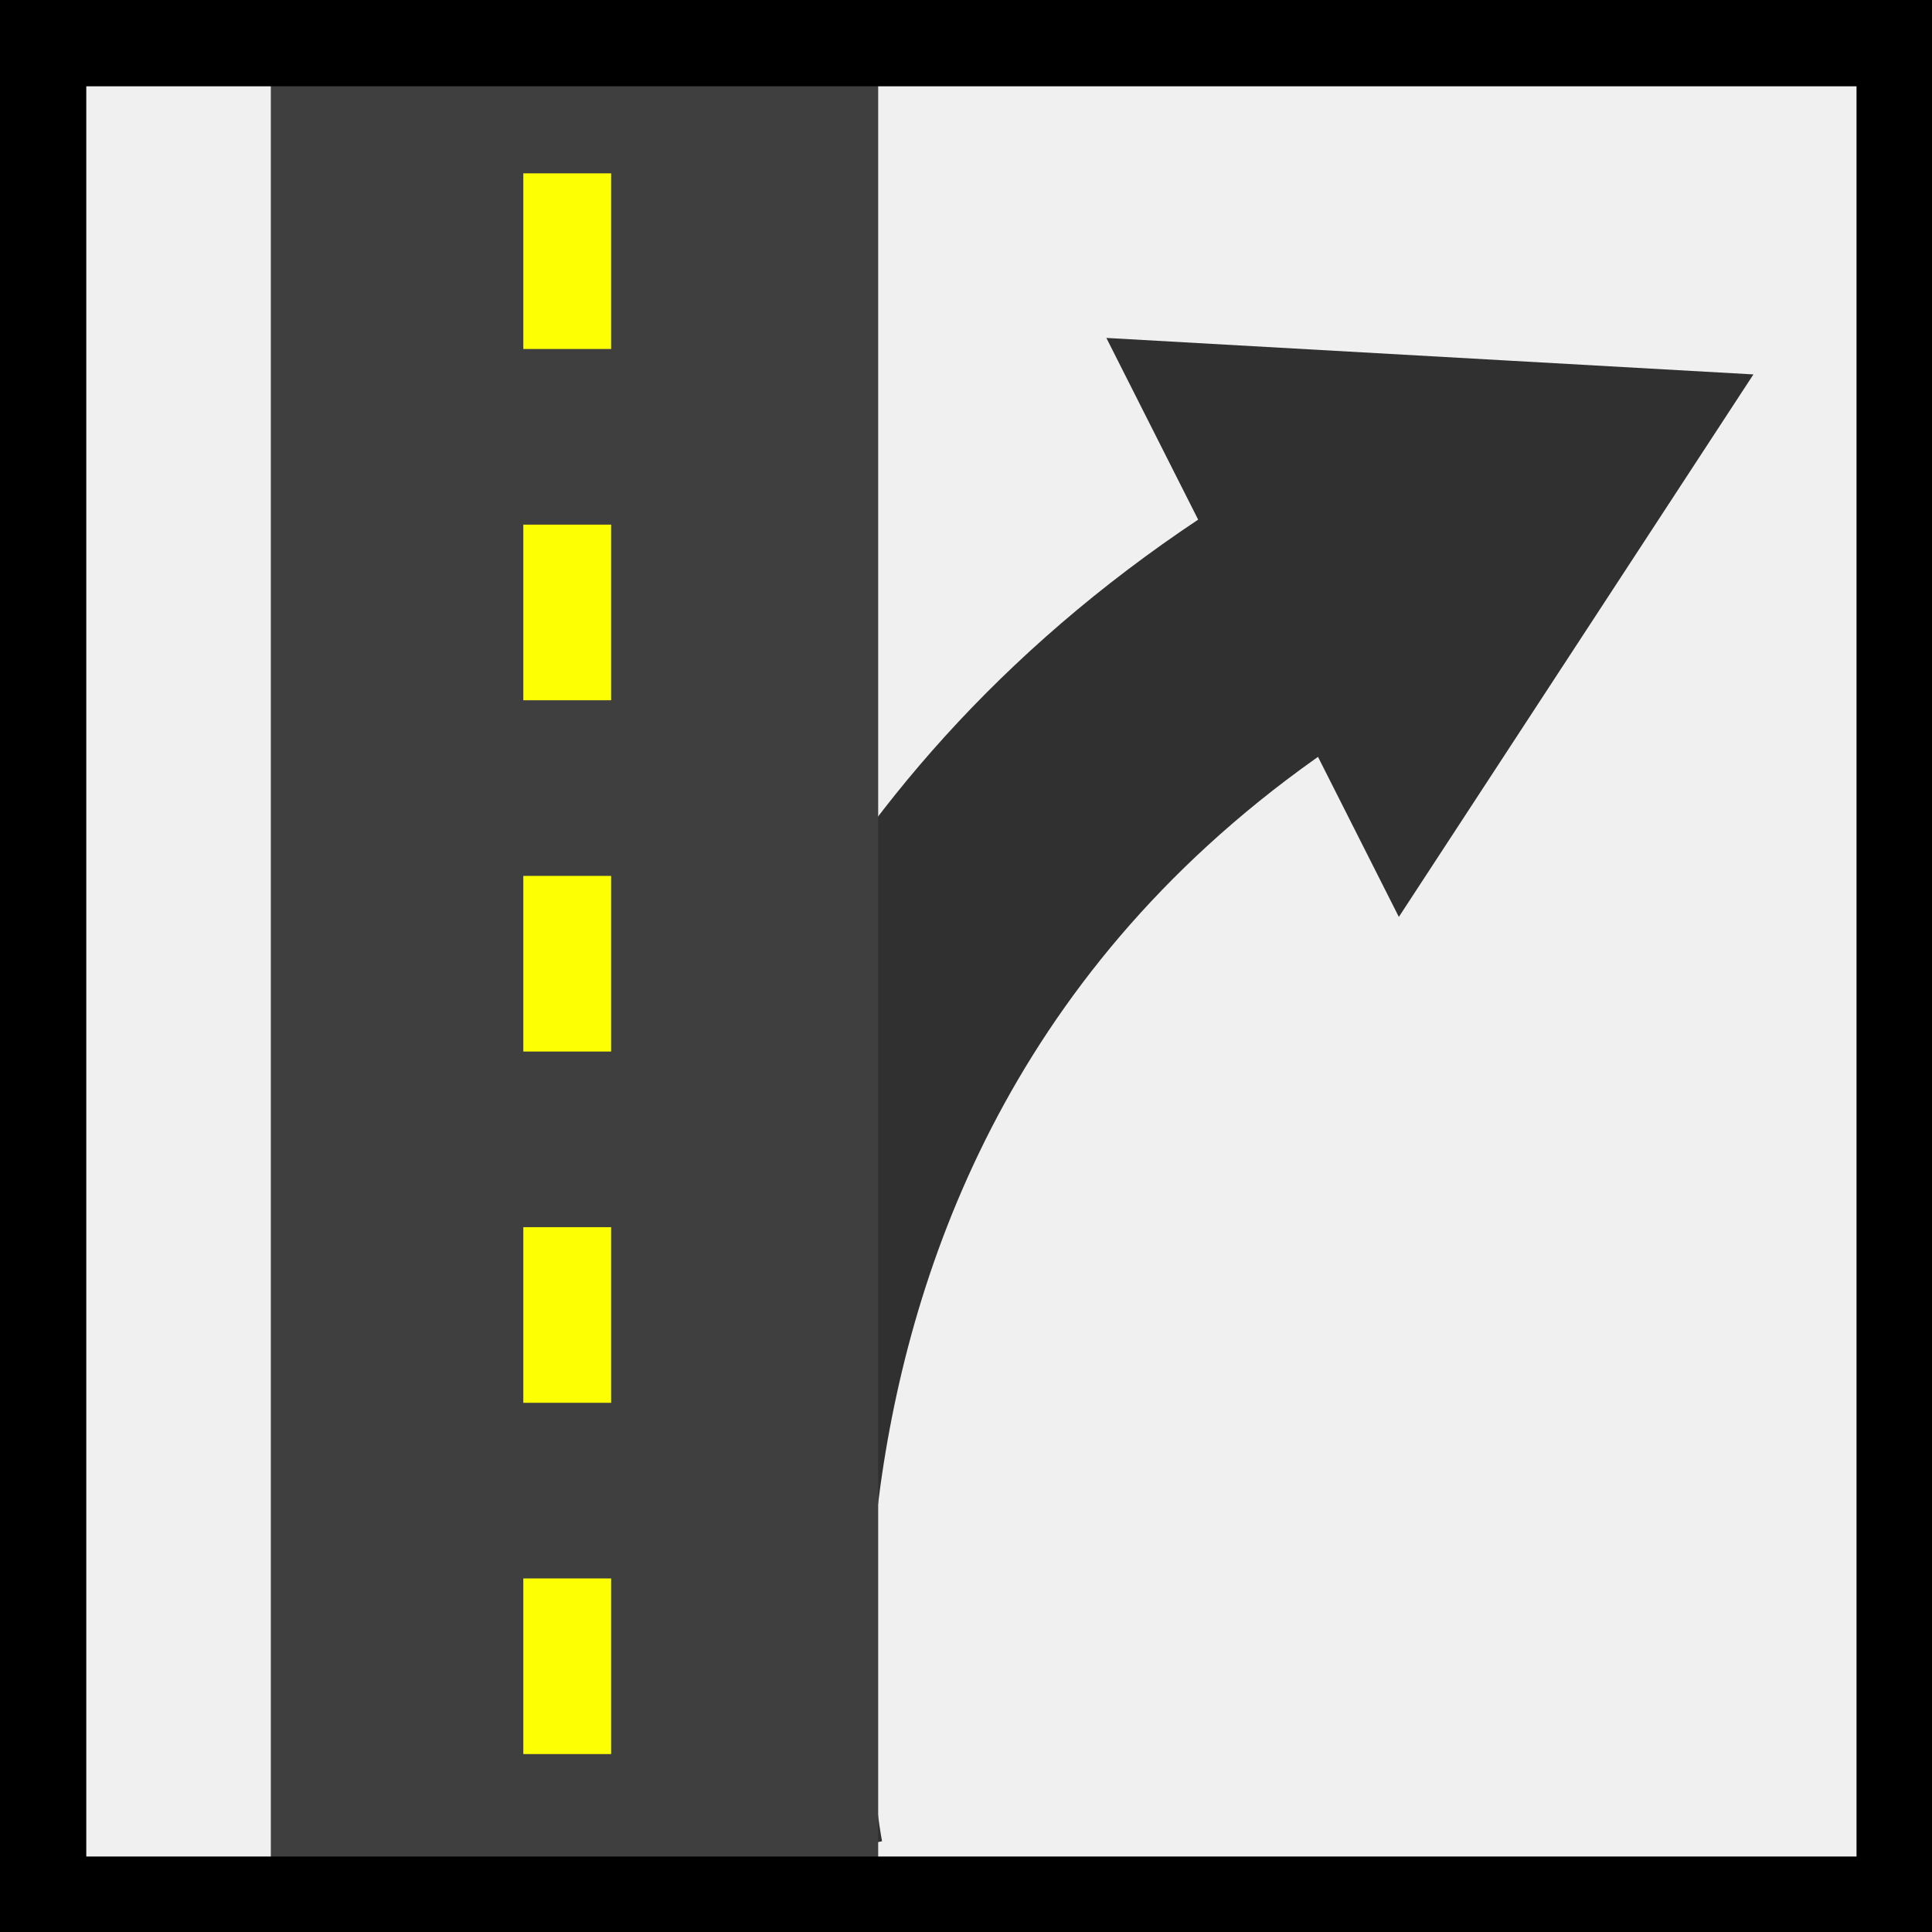
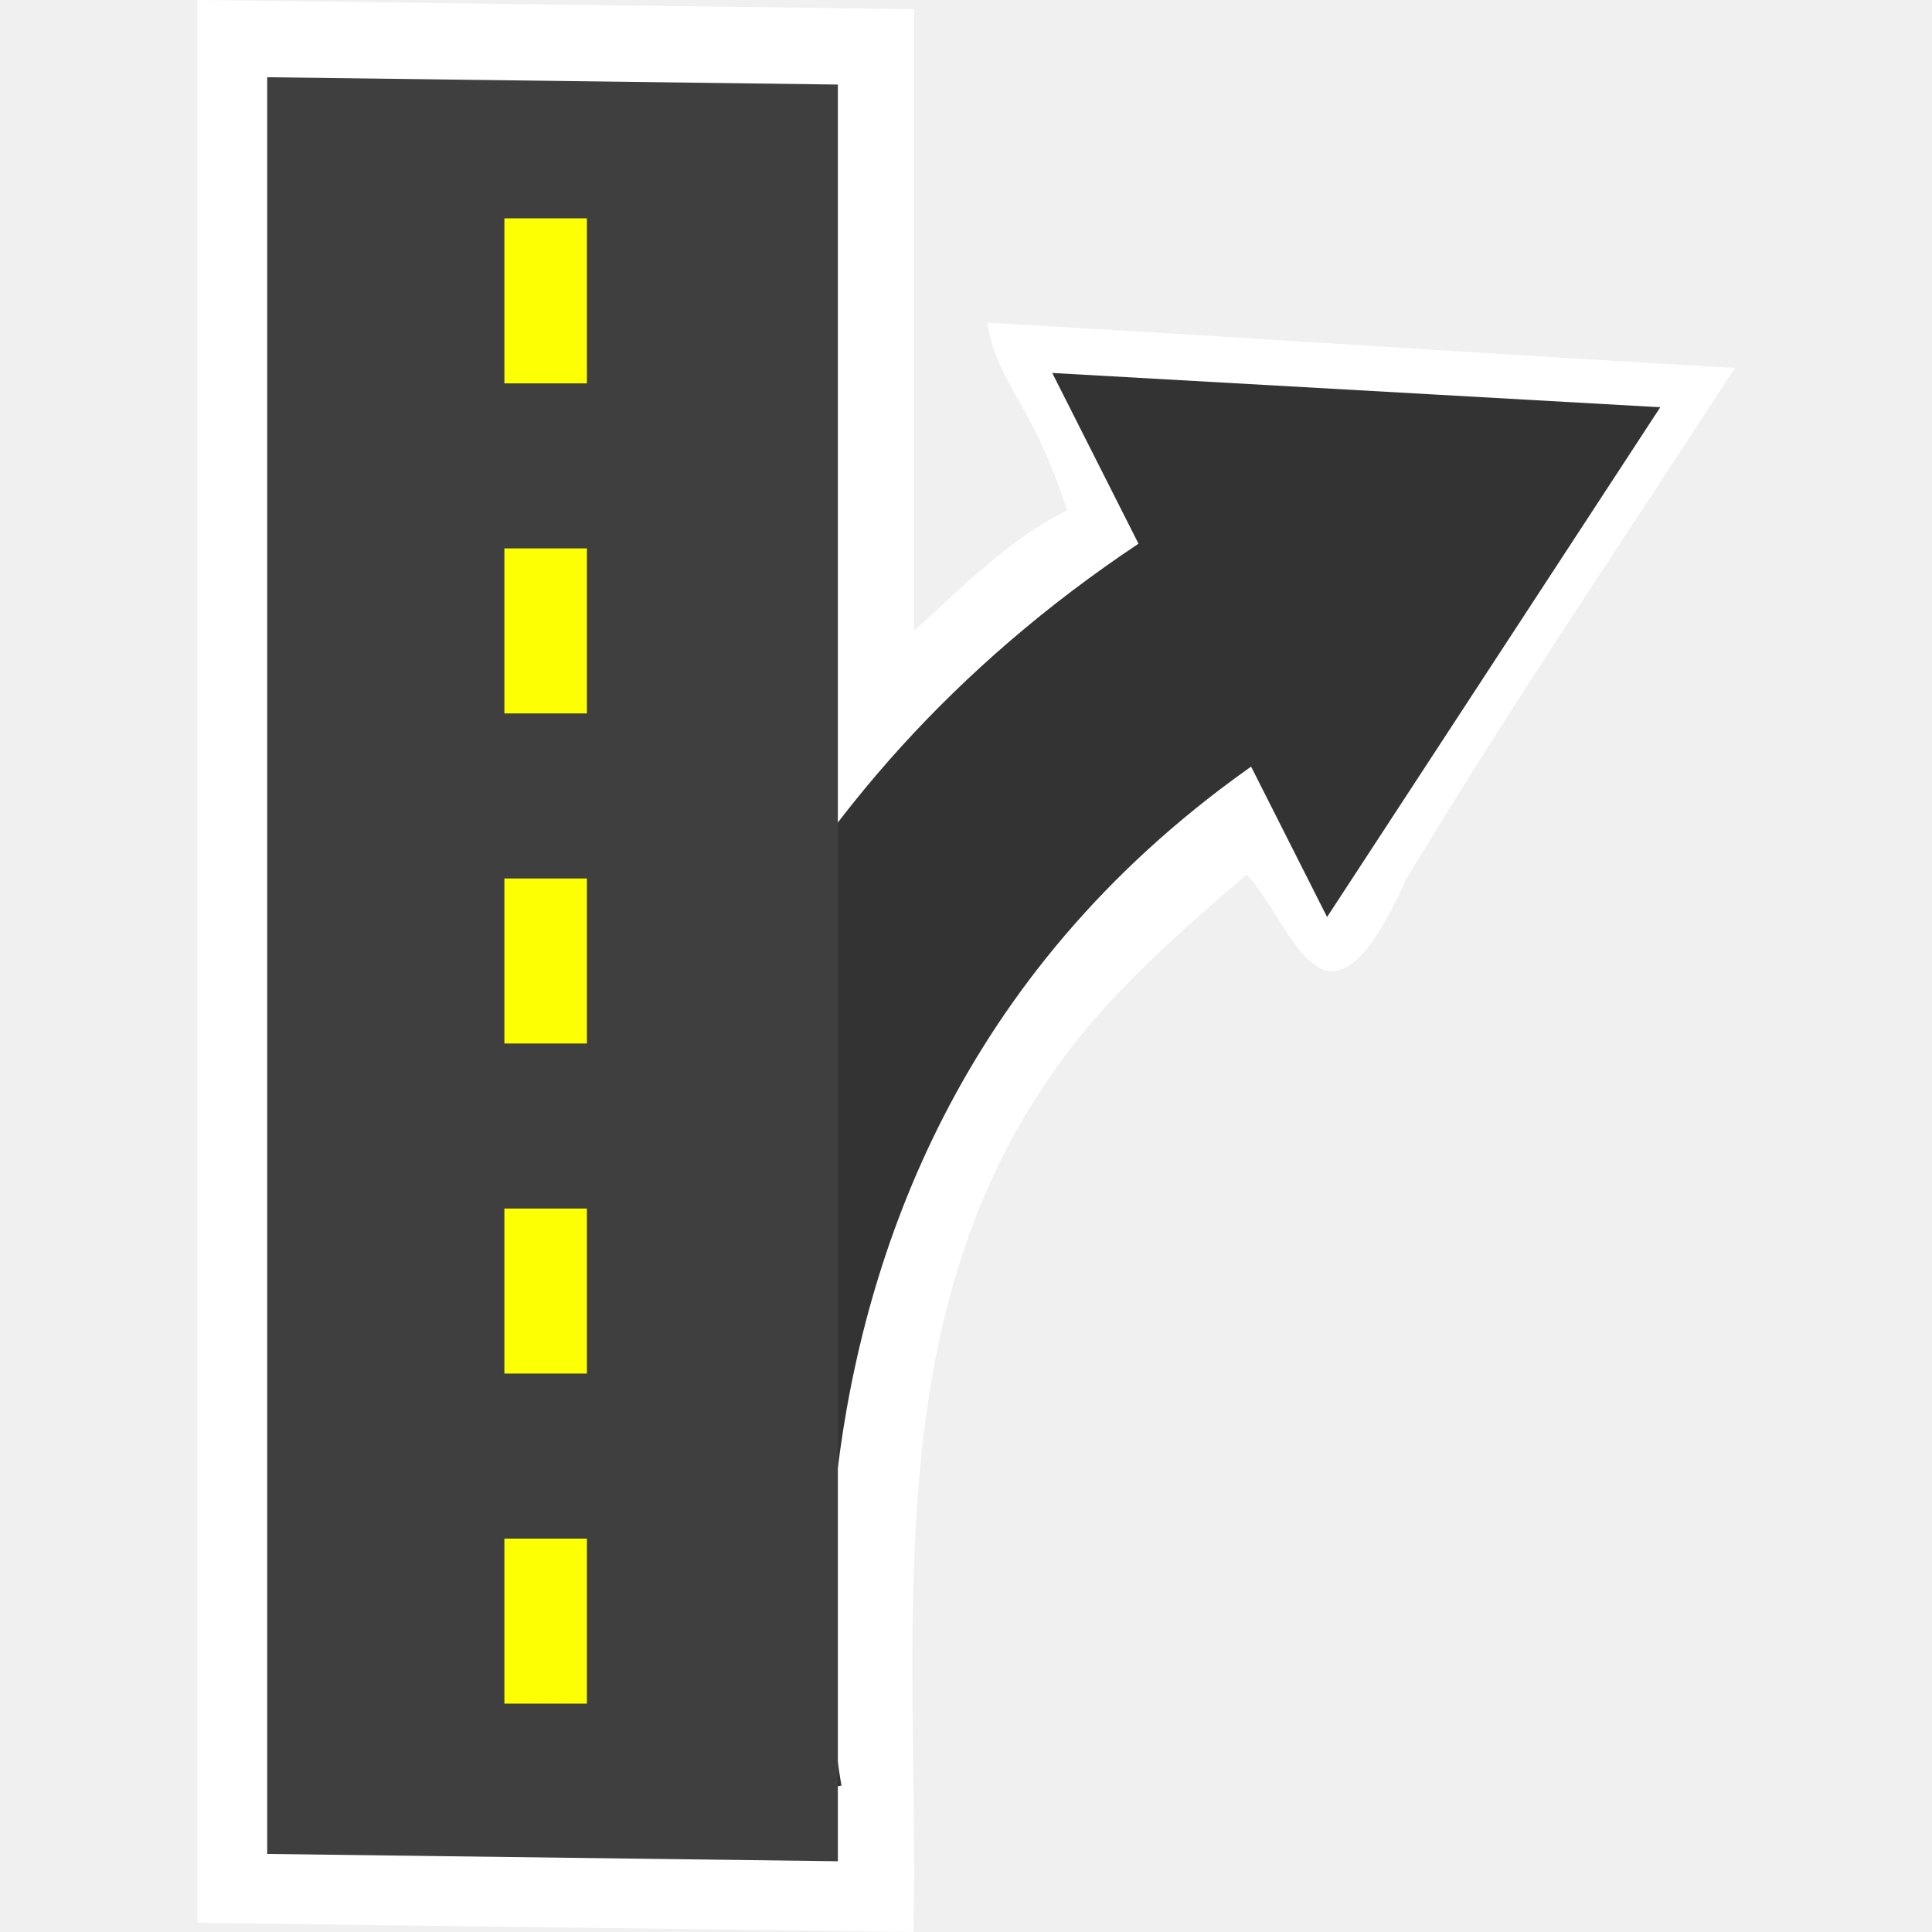
- <svg xmlns="http://www.w3.org/2000/svg" width="22" height="22" id="svg2" version="1.0">
+ <svg xmlns="http://www.w3.org/2000/svg" width="100" height="100" id="svg2" version="1.0">
  <defs id="defs4">
    <marker orient="auto" refY="0" refX="0" id="TriangleOutS" style="overflow:visible">
-       <path id="path3310" d="M 5.77,0 L -2.88,5 L -2.88,-5 L 5.77,0 z" style="fill-rule:evenodd;stroke:#000000;stroke-width:1pt;marker-start:none" transform="scale(0.2,0.2)" />
+       <path id="path3310" d="m 5.77,0 -8.65,5 0,-10 8.65,5 z" style="fill-rule:evenodd;stroke:#000000;stroke-width:1pt;marker-start:none" transform="scale(0.2,0.2)" />
    </marker>
    <marker orient="auto" refY="0" refX="0" id="Tail" style="overflow:visible">
      <g id="g3197" transform="scale(-1.2,-1.2)">
-         <path id="path3199" d="M -3.805,-3.959 L 0.544,0" style="fill:none;fill-rule:evenodd;stroke:#000000;stroke-width:0.8;stroke-linecap:round;marker-start:none;marker-end:none" />
-         <path id="path3201" d="M -1.287,-3.959 L 3.062,0" style="fill:none;fill-rule:evenodd;stroke:#000000;stroke-width:0.8;stroke-linecap:round;marker-start:none;marker-end:none" />
-         <path id="path3203" d="M 1.305,-3.959 L 5.654,0" style="fill:none;fill-rule:evenodd;stroke:#000000;stroke-width:0.8;stroke-linecap:round;marker-start:none;marker-end:none" />
-         <path id="path3205" d="M -3.805,4.178 L 0.544,0.22" style="fill:none;fill-rule:evenodd;stroke:#000000;stroke-width:0.8;stroke-linecap:round;marker-start:none;marker-end:none" />
-         <path id="path3207" d="M -1.287,4.178 L 3.062,0.22" style="fill:none;fill-rule:evenodd;stroke:#000000;stroke-width:0.8;stroke-linecap:round;marker-start:none;marker-end:none" />
-         <path id="path3209" d="M 1.305,4.178 L 5.654,0.22" style="fill:none;fill-rule:evenodd;stroke:#000000;stroke-width:0.8;stroke-linecap:round;marker-start:none;marker-end:none" />
+         <path id="path3199" d="M -3.805,-3.959 0.544,0" style="fill:none;fill-rule:evenodd;stroke:#000000;stroke-width:0.8;stroke-linecap:round;marker-start:none;marker-end:none" />
+         <path id="path3201" d="M -1.287,-3.959 3.062,0" style="fill:none;fill-rule:evenodd;stroke:#000000;stroke-width:0.8;stroke-linecap:round;marker-start:none;marker-end:none" />
+         <path id="path3203" d="M 1.305,-3.959 5.654,0" style="fill:none;fill-rule:evenodd;stroke:#000000;stroke-width:0.8;stroke-linecap:round;marker-start:none;marker-end:none" />
+         <path id="path3205" d="M -3.805,4.178 0.544,0.22" style="fill:none;fill-rule:evenodd;stroke:#000000;stroke-width:0.8;stroke-linecap:round;marker-start:none;marker-end:none" />
+         <path id="path3207" d="M -1.287,4.178 3.062,0.22" style="fill:none;fill-rule:evenodd;stroke:#000000;stroke-width:0.8;stroke-linecap:round;marker-start:none;marker-end:none" />
+         <path id="path3209" d="M 1.305,4.178 5.654,0.22" style="fill:none;fill-rule:evenodd;stroke:#000000;stroke-width:0.8;stroke-linecap:round;marker-start:none;marker-end:none" />
      </g>
    </marker>
    <marker orient="auto" refY="0" refX="0" id="Arrow1Send" style="overflow:visible">
-       <path id="path3176" d="M 0,0 L 5,-5 L -12.5,0 L 5,5 L 0,0 z" style="fill-rule:evenodd;stroke:#000000;stroke-width:1pt;marker-start:none" transform="matrix(-0.2,0,0,-0.2,-1.2,0)" />
+       <path id="path3176" d="M 0,0 5,-5 -12.5,0 5,5 0,0 Z" style="fill-rule:evenodd;stroke:#000000;stroke-width:1pt;marker-start:none" transform="matrix(-0.2,0,0,-0.2,-1.2,0)" />
    </marker>
    <marker orient="auto" refY="0" refX="0" id="Arrow1Lend" style="overflow:visible">
-       <path id="path3164" d="M 0,0 L 5,-5 L -12.5,0 L 5,5 L 0,0 z" style="fill-rule:evenodd;stroke:#000000;stroke-width:1pt;marker-start:none" transform="matrix(-0.8,0,0,-0.8,-10,0)" />
+       <path id="path3164" d="M 0,0 5,-5 -12.5,0 5,5 0,0 Z" style="fill-rule:evenodd;stroke:#000000;stroke-width:1pt;marker-start:none" transform="matrix(-0.8,0,0,-0.8,-10,0)" />
+     </marker>
+     <marker orient="auto" refY="0" refX="0" id="TriangleOutS-3" style="overflow:visible">
+       <path id="path3310-6" d="m 5.77,0 -8.65,5 0,-10 8.65,5 z" style="fill-rule:evenodd;stroke:#000000;stroke-width:1pt;marker-start:none" transform="scale(0.2,0.2)" />
    </marker>
  </defs>
-   <g id="layer1">
-     <path style="opacity:0.8;fill:none;fill-rule:evenodd;stroke:#000000;stroke-width:3;stroke-linecap:butt;stroke-linejoin:miter;marker-end:url(#TriangleOutS);stroke-miterlimit:4;stroke-dasharray:none;stroke-opacity:1" d="M 8.574,21.265 C 8.574,21.265 6.503,11.065 16.163,6.185" id="path3156" />
-     <path style="fill:#3f3f3f;fill-opacity:1;fill-rule:evenodd;stroke:none;stroke-width:1;stroke-linecap:round;stroke-linejoin:miter;marker:none;marker-start:none;marker-mid:none;marker-end:none;stroke-miterlimit:4;stroke-dashoffset:0;stroke-opacity:1;visibility:visible;display:inline;overflow:visible;enable-background:accumulate" d="M 3.084,0.264 L 10,0.353 L 10,21.884 L 3.084,21.795 L 3.084,0.264 z" id="rect2383" />
-     <rect style="opacity:1;fill:none;fill-opacity:1;fill-rule:evenodd;stroke:#000000;stroke-width:0.983;stroke-linecap:round;stroke-linejoin:miter;marker:none;marker-start:none;marker-mid:none;marker-end:none;stroke-miterlimit:4;stroke-dasharray:none;stroke-dashoffset:0;stroke-opacity:1;visibility:visible;display:inline;overflow:visible;enable-background:accumulate" id="rect2382" width="21.141" height="21.141" x="0.491" y="0.491" />
-     <path style="fill:none;fill-rule:evenodd;stroke:#fdff03;stroke-width:1;stroke-linecap:butt;stroke-linejoin:miter;stroke-miterlimit:4;stroke-dasharray:2, 2;stroke-dashoffset:0;stroke-opacity:1" d="M 6.459,1.974 L 6.459,21.227" id="path5565" />
+   <g id="layer1" transform="translate(0,78)">
+     <g id="g4262" transform="matrix(0.9452371,0,0,0.9452371,10.91548,-2.347241)">
+       <path id="path3156-7" d="m -0.736,-78.01 0,103.264 C 12.333,25.422 25.401,25.59 38.469,25.758 38.802,9.801 36.32,-7.355 46.069,-21.24 48.929,-25.469 53.375,-29.268 56.713,-32.148 59.375,-29.268 61,-22 65.434,-31.855 71.154,-41.367 77.412,-50.567 83.454,-59.891 69.866,-60.654 56.099,-61.6 42.511,-62.366 43.09,-58.915 45,-58 46.883,-52.082 c -3.194,1.565 -5.737,4.211 -8.371,6.574 l 0,-34.025 c -13.083,-0.167 -26.165,-0.336 -39.248,-0.502 z" style="color:#000000;font-style:normal;font-variant:normal;font-weight:normal;font-stretch:normal;font-size:medium;line-height:normal;font-family:sans-serif;text-indent:0;text-align:start;text-decoration:none;text-decoration-line:none;text-decoration-style:solid;text-decoration-color:#000000;letter-spacing:normal;word-spacing:normal;text-transform:none;direction:ltr;block-progression:tb;writing-mode:lr-tb;baseline-shift:baseline;text-anchor:start;white-space:normal;clip-rule:nonzero;display:inline;overflow:visible;visibility:visible;opacity:1;isolation:auto;mix-blend-mode:normal;color-interpolation:sRGB;color-interpolation-filters:linearRGB;solid-color:#000000;solid-opacity:1;fill:#ffffff;fill-opacity:1;fill-rule:evenodd;stroke:none;stroke-width:13.556;stroke-linecap:butt;stroke-linejoin:miter;stroke-miterlimit:4;stroke-dasharray:none;stroke-dashoffset:0;stroke-opacity:1;color-rendering:auto;image-rendering:auto;shape-rendering:auto;text-rendering:auto;enable-background:accumulate" />
+       <path id="path3156" d="m 27.888,19.085 c 0,0 -9.356,-46.089 34.291,-68.138" style="opacity:0.8;fill:none;fill-rule:evenodd;stroke:#000000;stroke-width:13.556;stroke-linecap:butt;stroke-linejoin:miter;stroke-miterlimit:4;stroke-dasharray:none;stroke-opacity:1;marker-end:url(#TriangleOutS)" />
+       <path id="rect2383" d="m 3.084,-75.807 31.249,0.401 0,97.29 -31.249,-0.401 0,-97.29 z" style="display:inline;overflow:visible;visibility:visible;fill:#3f3f3f;fill-opacity:1;fill-rule:evenodd;stroke:none;stroke-width:1;stroke-linecap:round;stroke-linejoin:miter;stroke-miterlimit:4;stroke-dashoffset:0;stroke-opacity:1;marker:none;marker-start:none;marker-mid:none;marker-end:none;enable-background:accumulate" />
+       <path id="path5565" d="m 18.331,-68.08 0,86.996" style="fill:none;fill-rule:evenodd;stroke:#fdff03;stroke-width:4.519;stroke-linecap:butt;stroke-linejoin:miter;stroke-miterlimit:4;stroke-dasharray:9.037, 9.037;stroke-dashoffset:0;stroke-opacity:1" />
+     </g>
  </g>
</svg>
